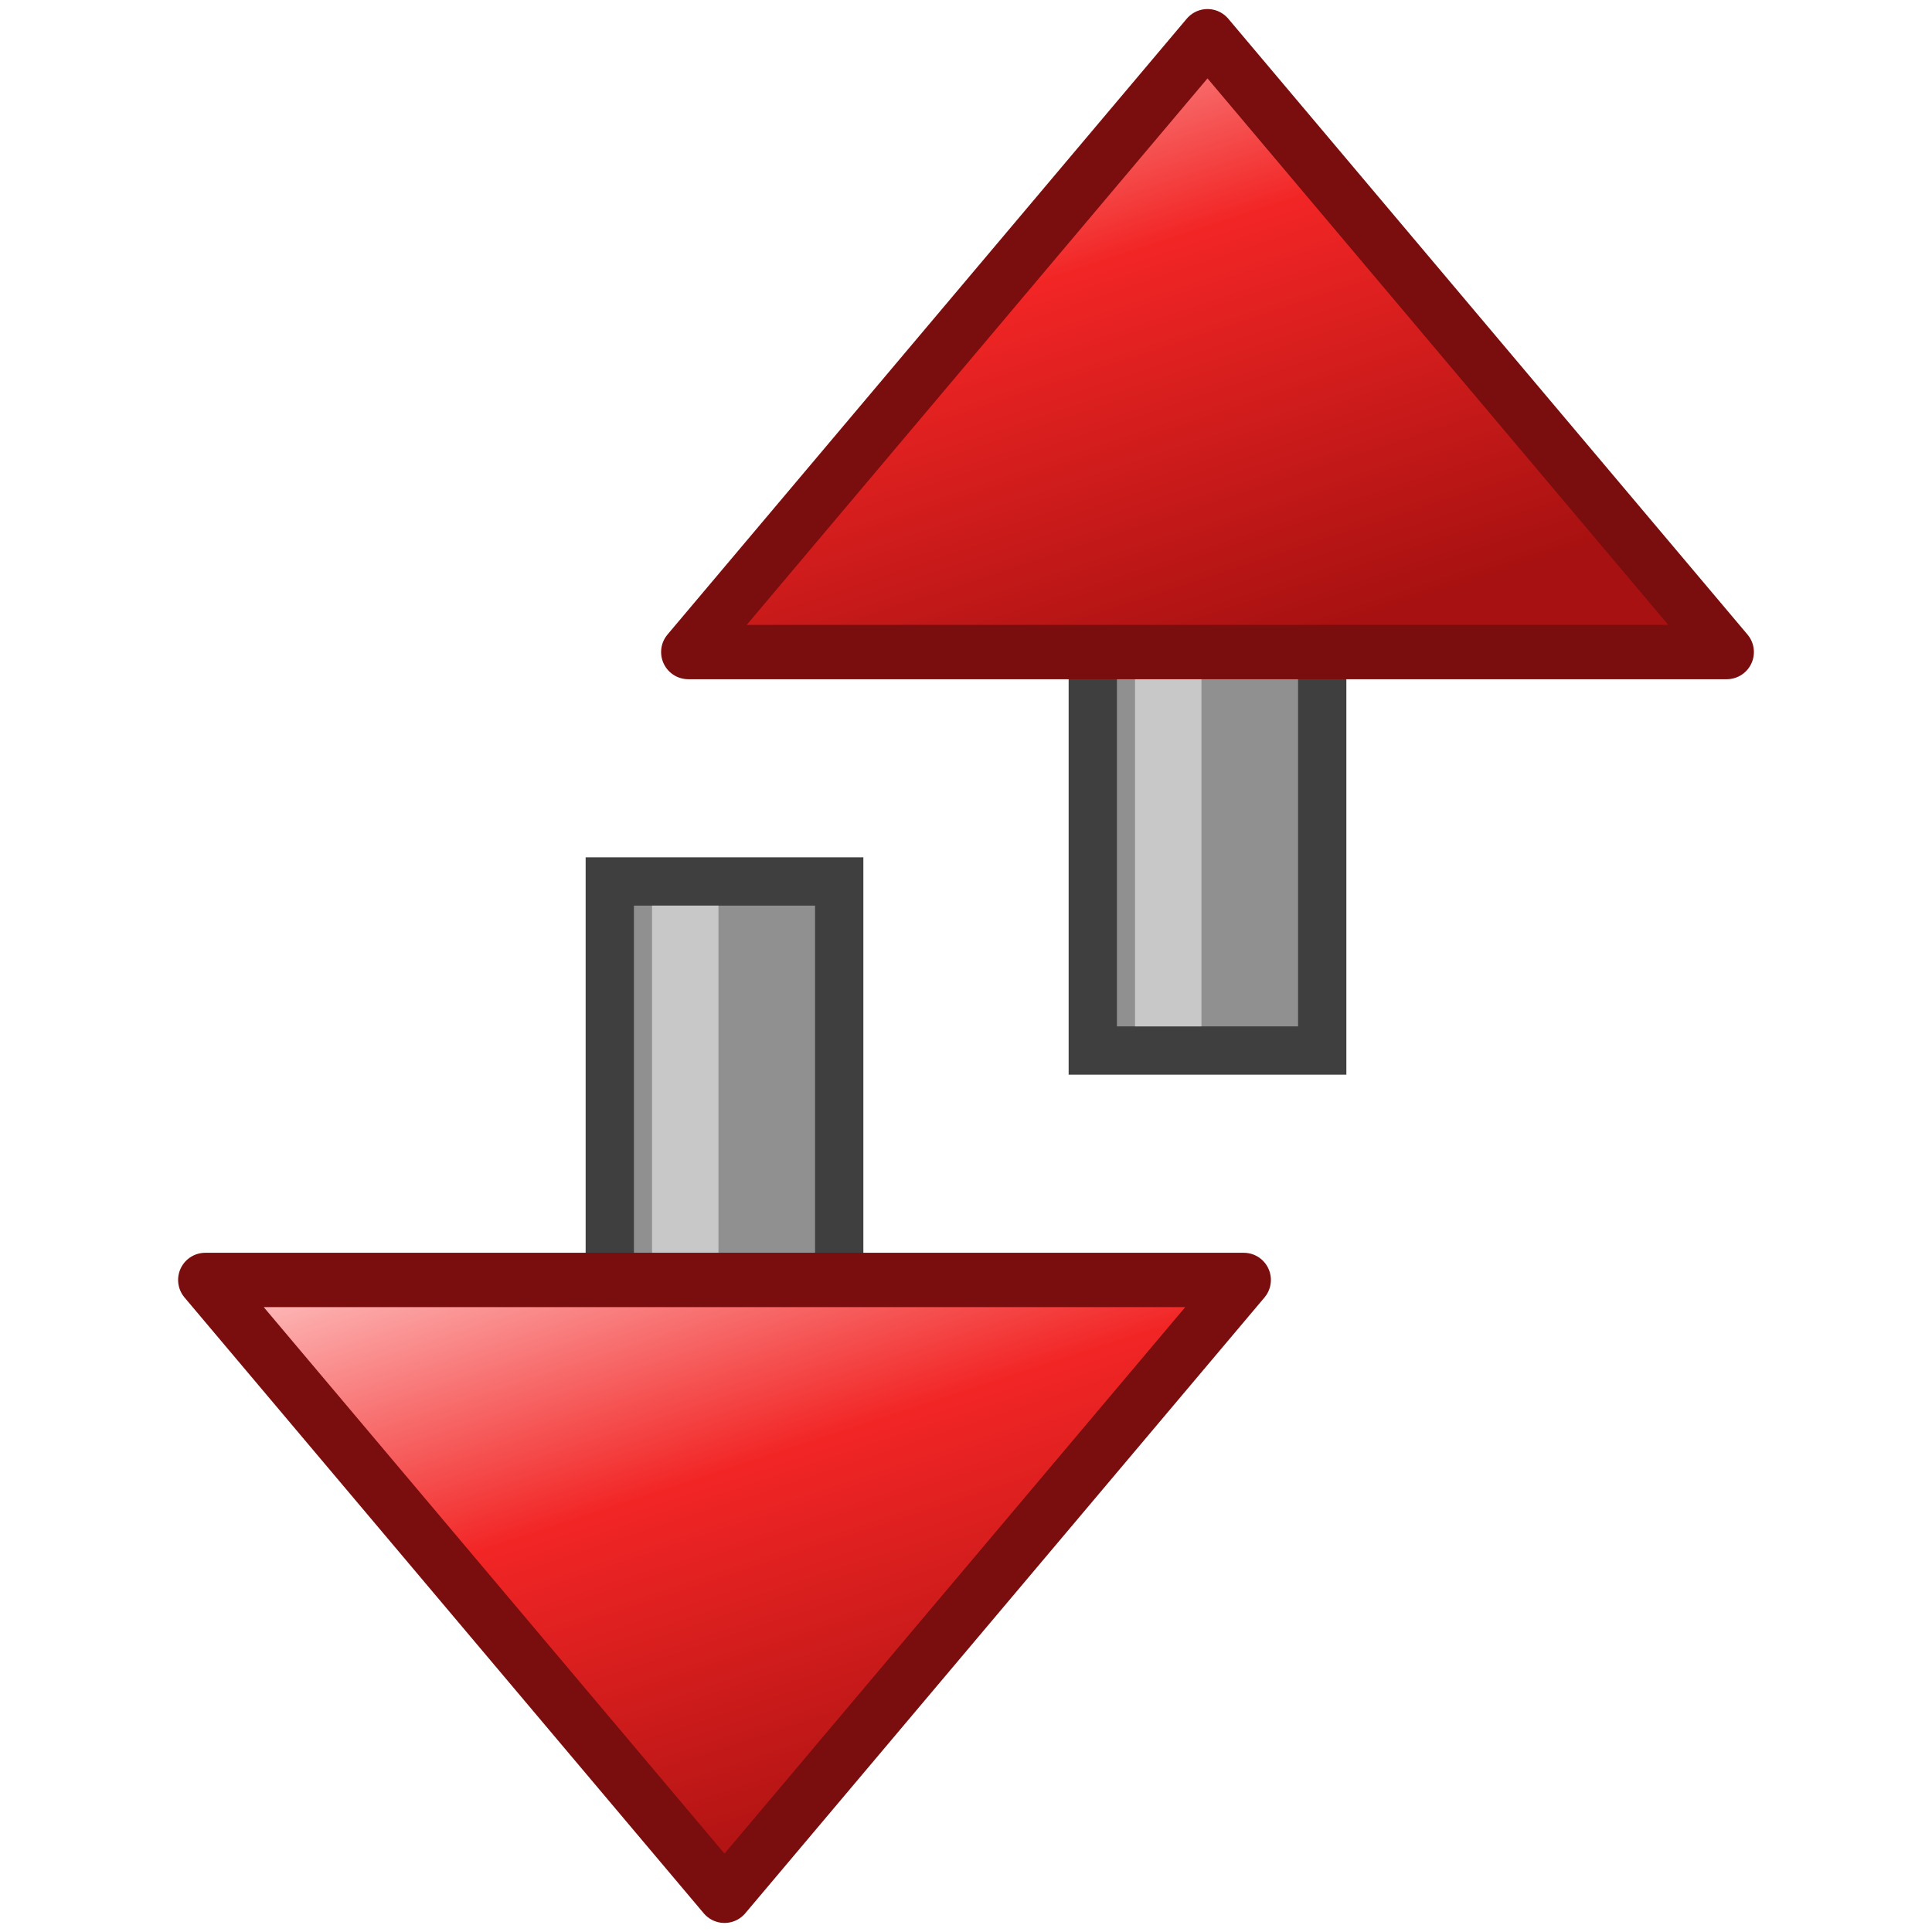
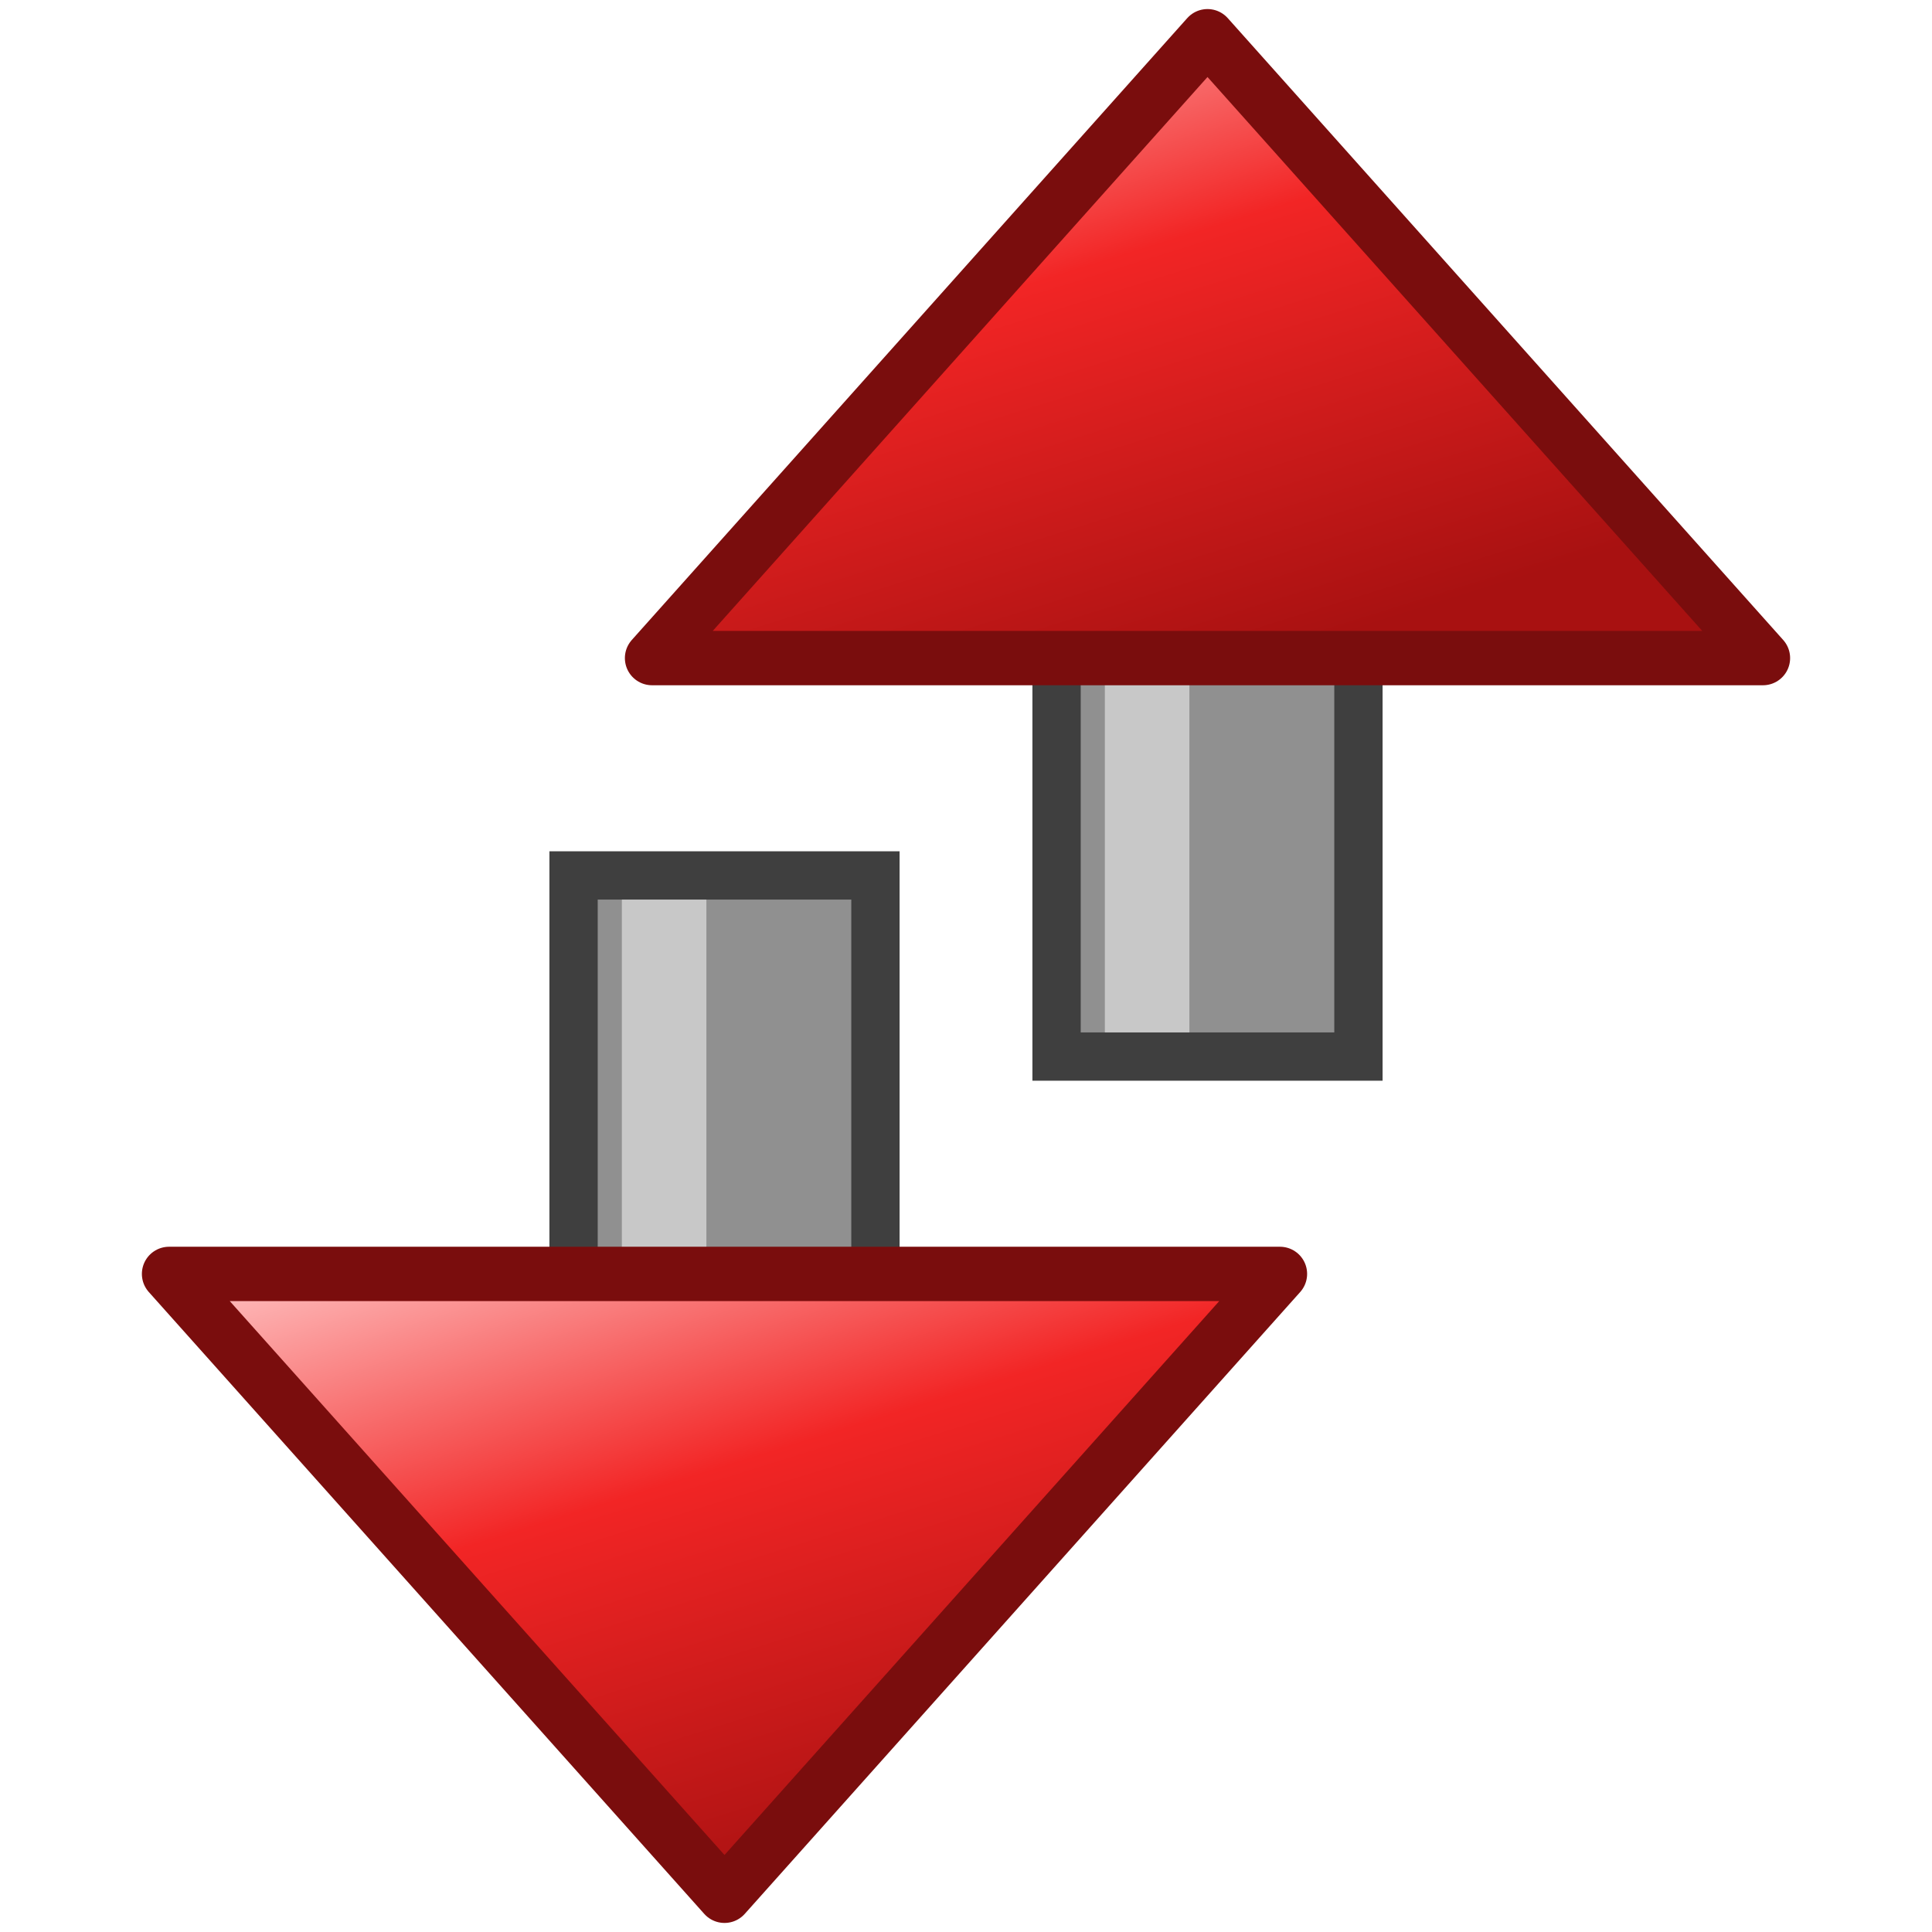
<svg xmlns="http://www.w3.org/2000/svg" viewBox="0 0 16 16">
  <defs>
    <linearGradient id="su_idle" x1="0" y1="0" x2="0.55" y2="1">
      <stop offset="0" stop-color="#ffc9c9" />
      <stop offset="0.45" stop-color="#f22525" />
      <stop offset="1" stop-color="#a81111" />
    </linearGradient>
    <linearGradient id="sd_idle" x1="0" y1="0" x2="0.55" y2="1">
      <stop offset="0" stop-color="#ffc9c9" />
      <stop offset="0.45" stop-color="#f22525" />
      <stop offset="1" stop-color="#a81111" />
    </linearGradient>
  </defs>
-   <rect x="9.05" y="5.3" width="1.9" height="3.4" fill="#909090" stroke="#3f3f3f" stroke-width="0.4" />
-   <rect x="9.4" y="5.5" width="0.55" height="3" fill="#c8c8c8" />
-   <path d="M10 0.3 L14.3 5.4 H5.7 Z" fill="url(#su_idle)" stroke="#7a0d0d" stroke-width="0.45" stroke-linejoin="round" />
-   <rect x="5.05" y="7.3" width="1.9" height="3.4" fill="#909090" stroke="#3f3f3f" stroke-width="0.4" />
-   <rect x="5.4" y="7.5" width="0.55" height="3" fill="#c8c8c8" />
-   <path d="M6 15.7 L1.7 10.6 H10.3 Z" fill="url(#sd_idle)" stroke="#7a0d0d" stroke-width="0.45" stroke-linejoin="round" />
+   <rect x="8.75" y="5.35" width="2.5" height="3.4" fill="#909090" stroke="#3f3f3f" stroke-width="0.4" />
+   <rect x="9.15" y="5.55" width="0.7" height="3" fill="#c8c8c8" />
+   <path d="M10 0.3 L14.6 5.45 H5.4 Z" fill="url(#su_idle)" stroke="#7a0d0d" stroke-width="0.45" stroke-linejoin="round" />
+   <rect x="4.75" y="7.25" width="2.5" height="3.45" fill="#909090" stroke="#3f3f3f" stroke-width="0.4" />
+   <rect x="5.15" y="7.45" width="0.7" height="3" fill="#c8c8c8" />
+   <path d="M6 15.7 L1.4 10.55 H10.6 Z" fill="url(#sd_idle)" stroke="#7a0d0d" stroke-width="0.45" stroke-linejoin="round" />
</svg>
